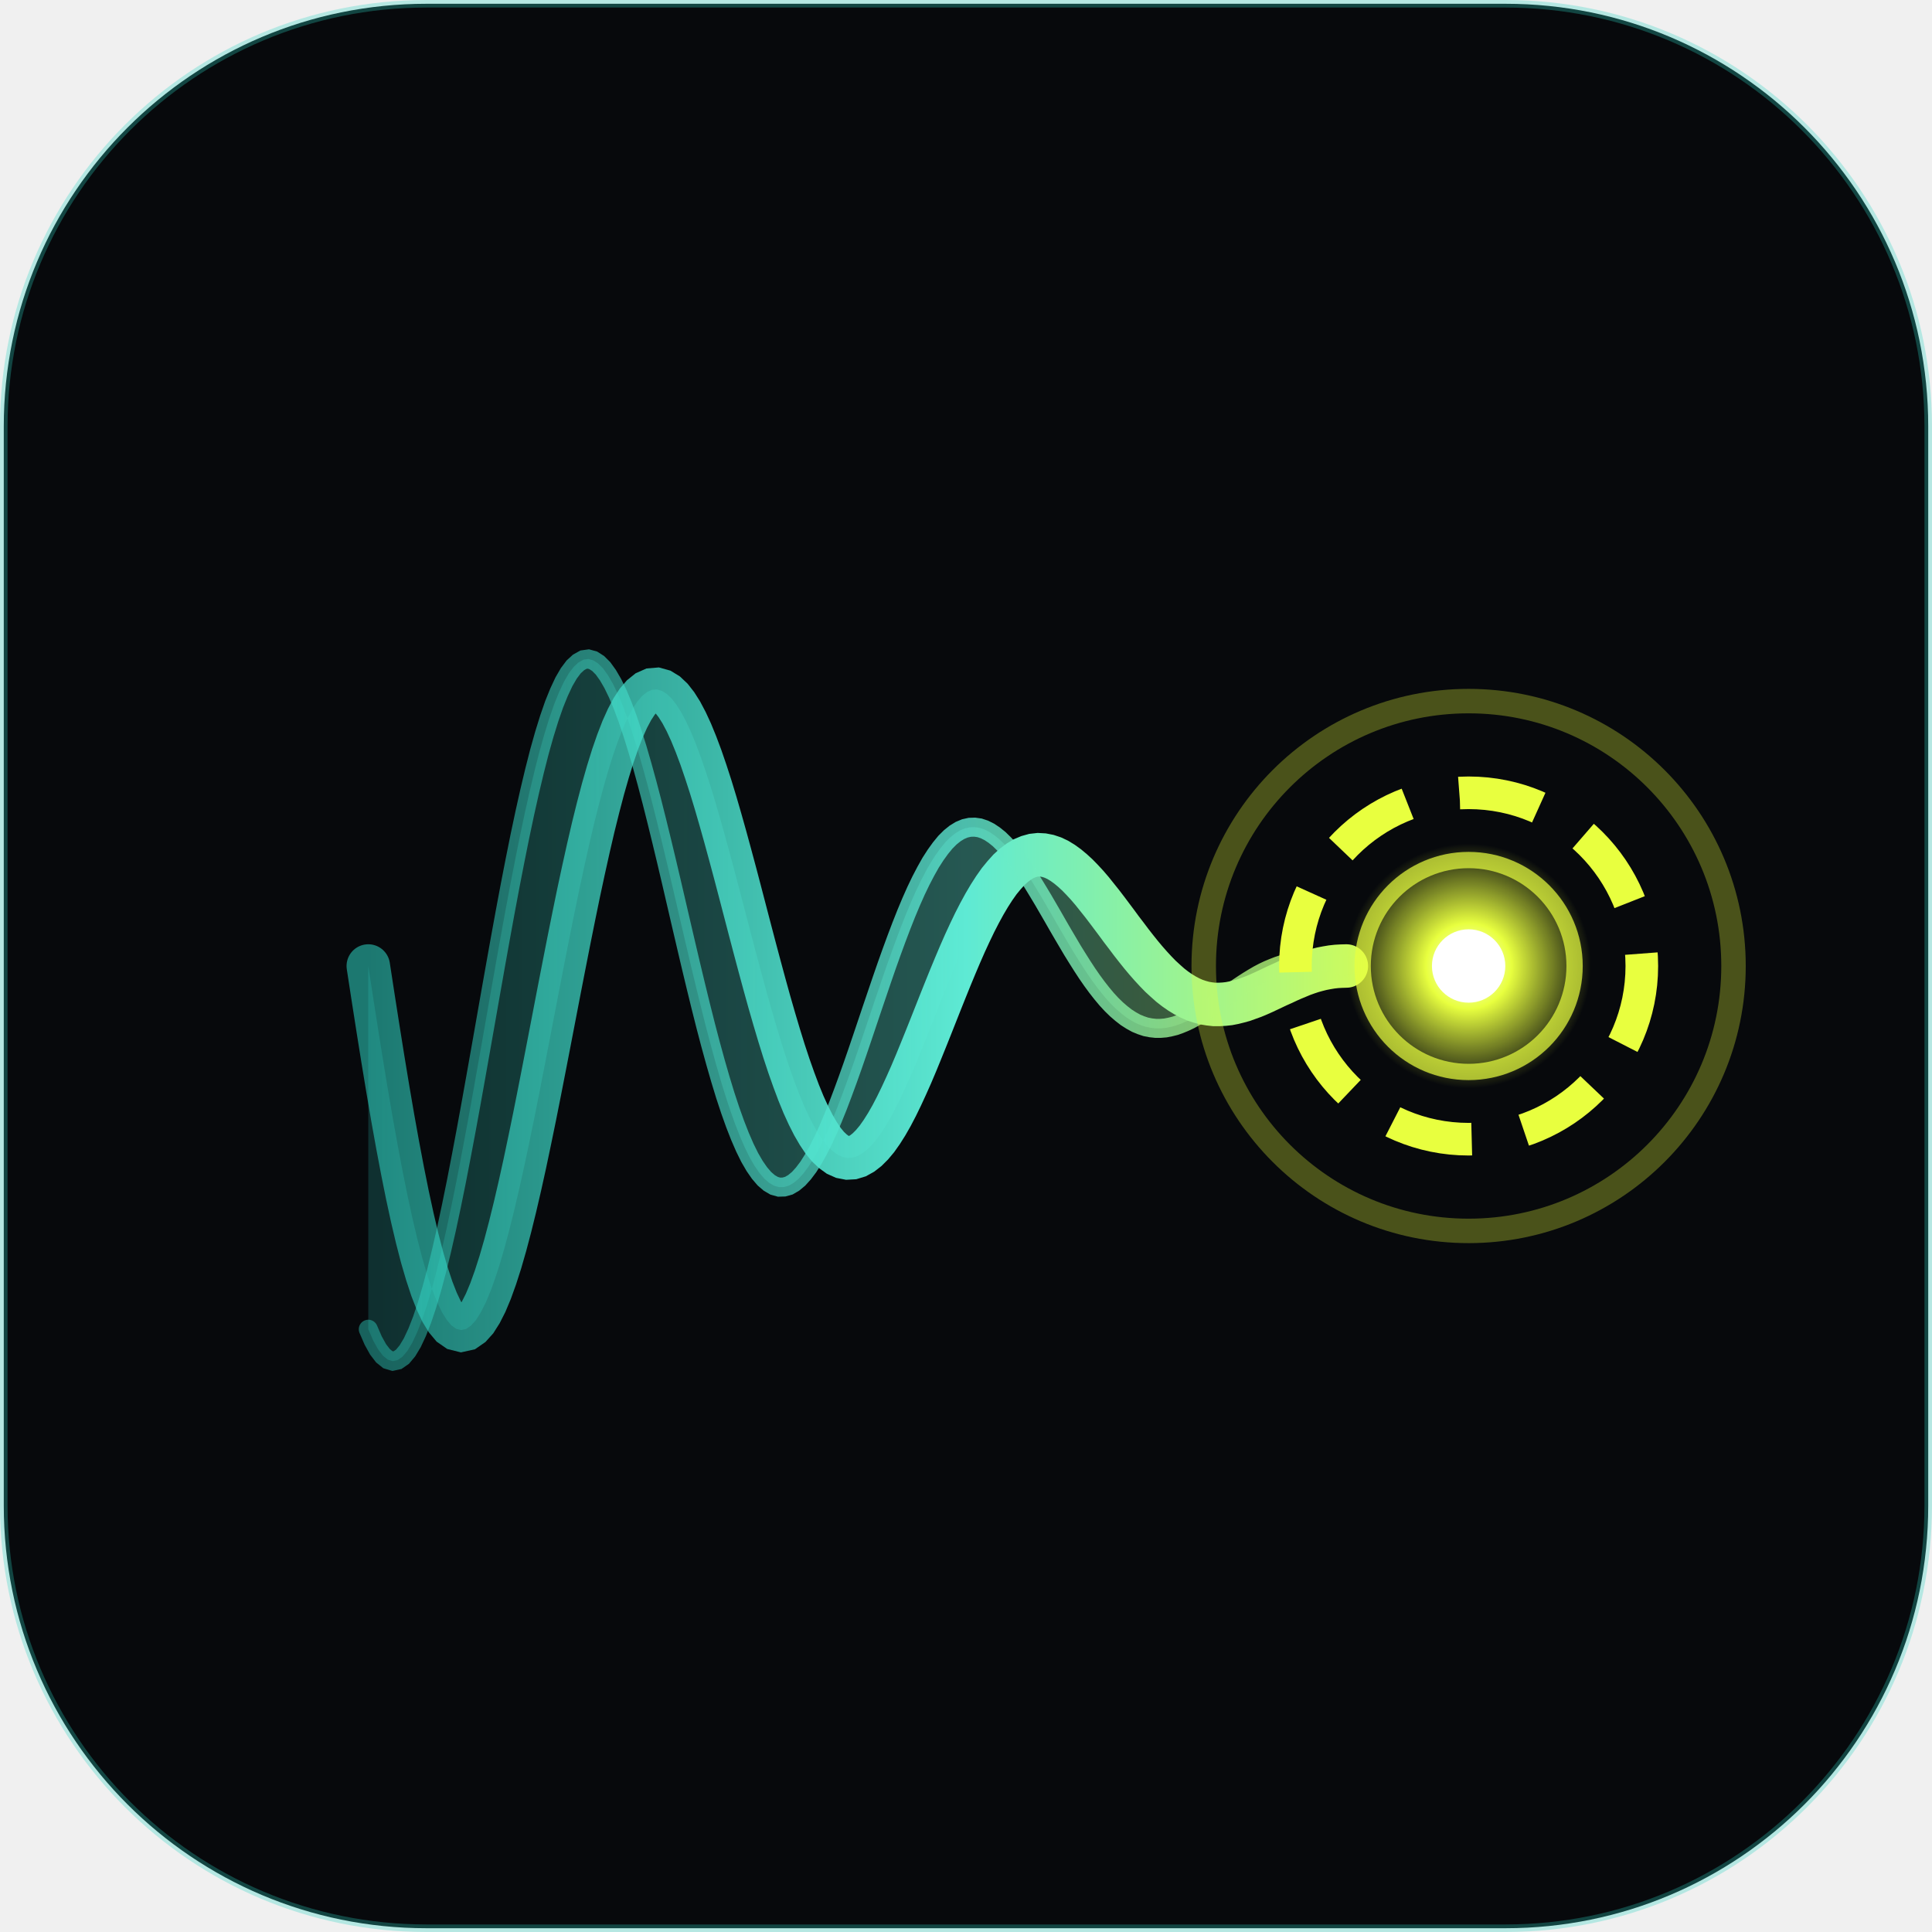
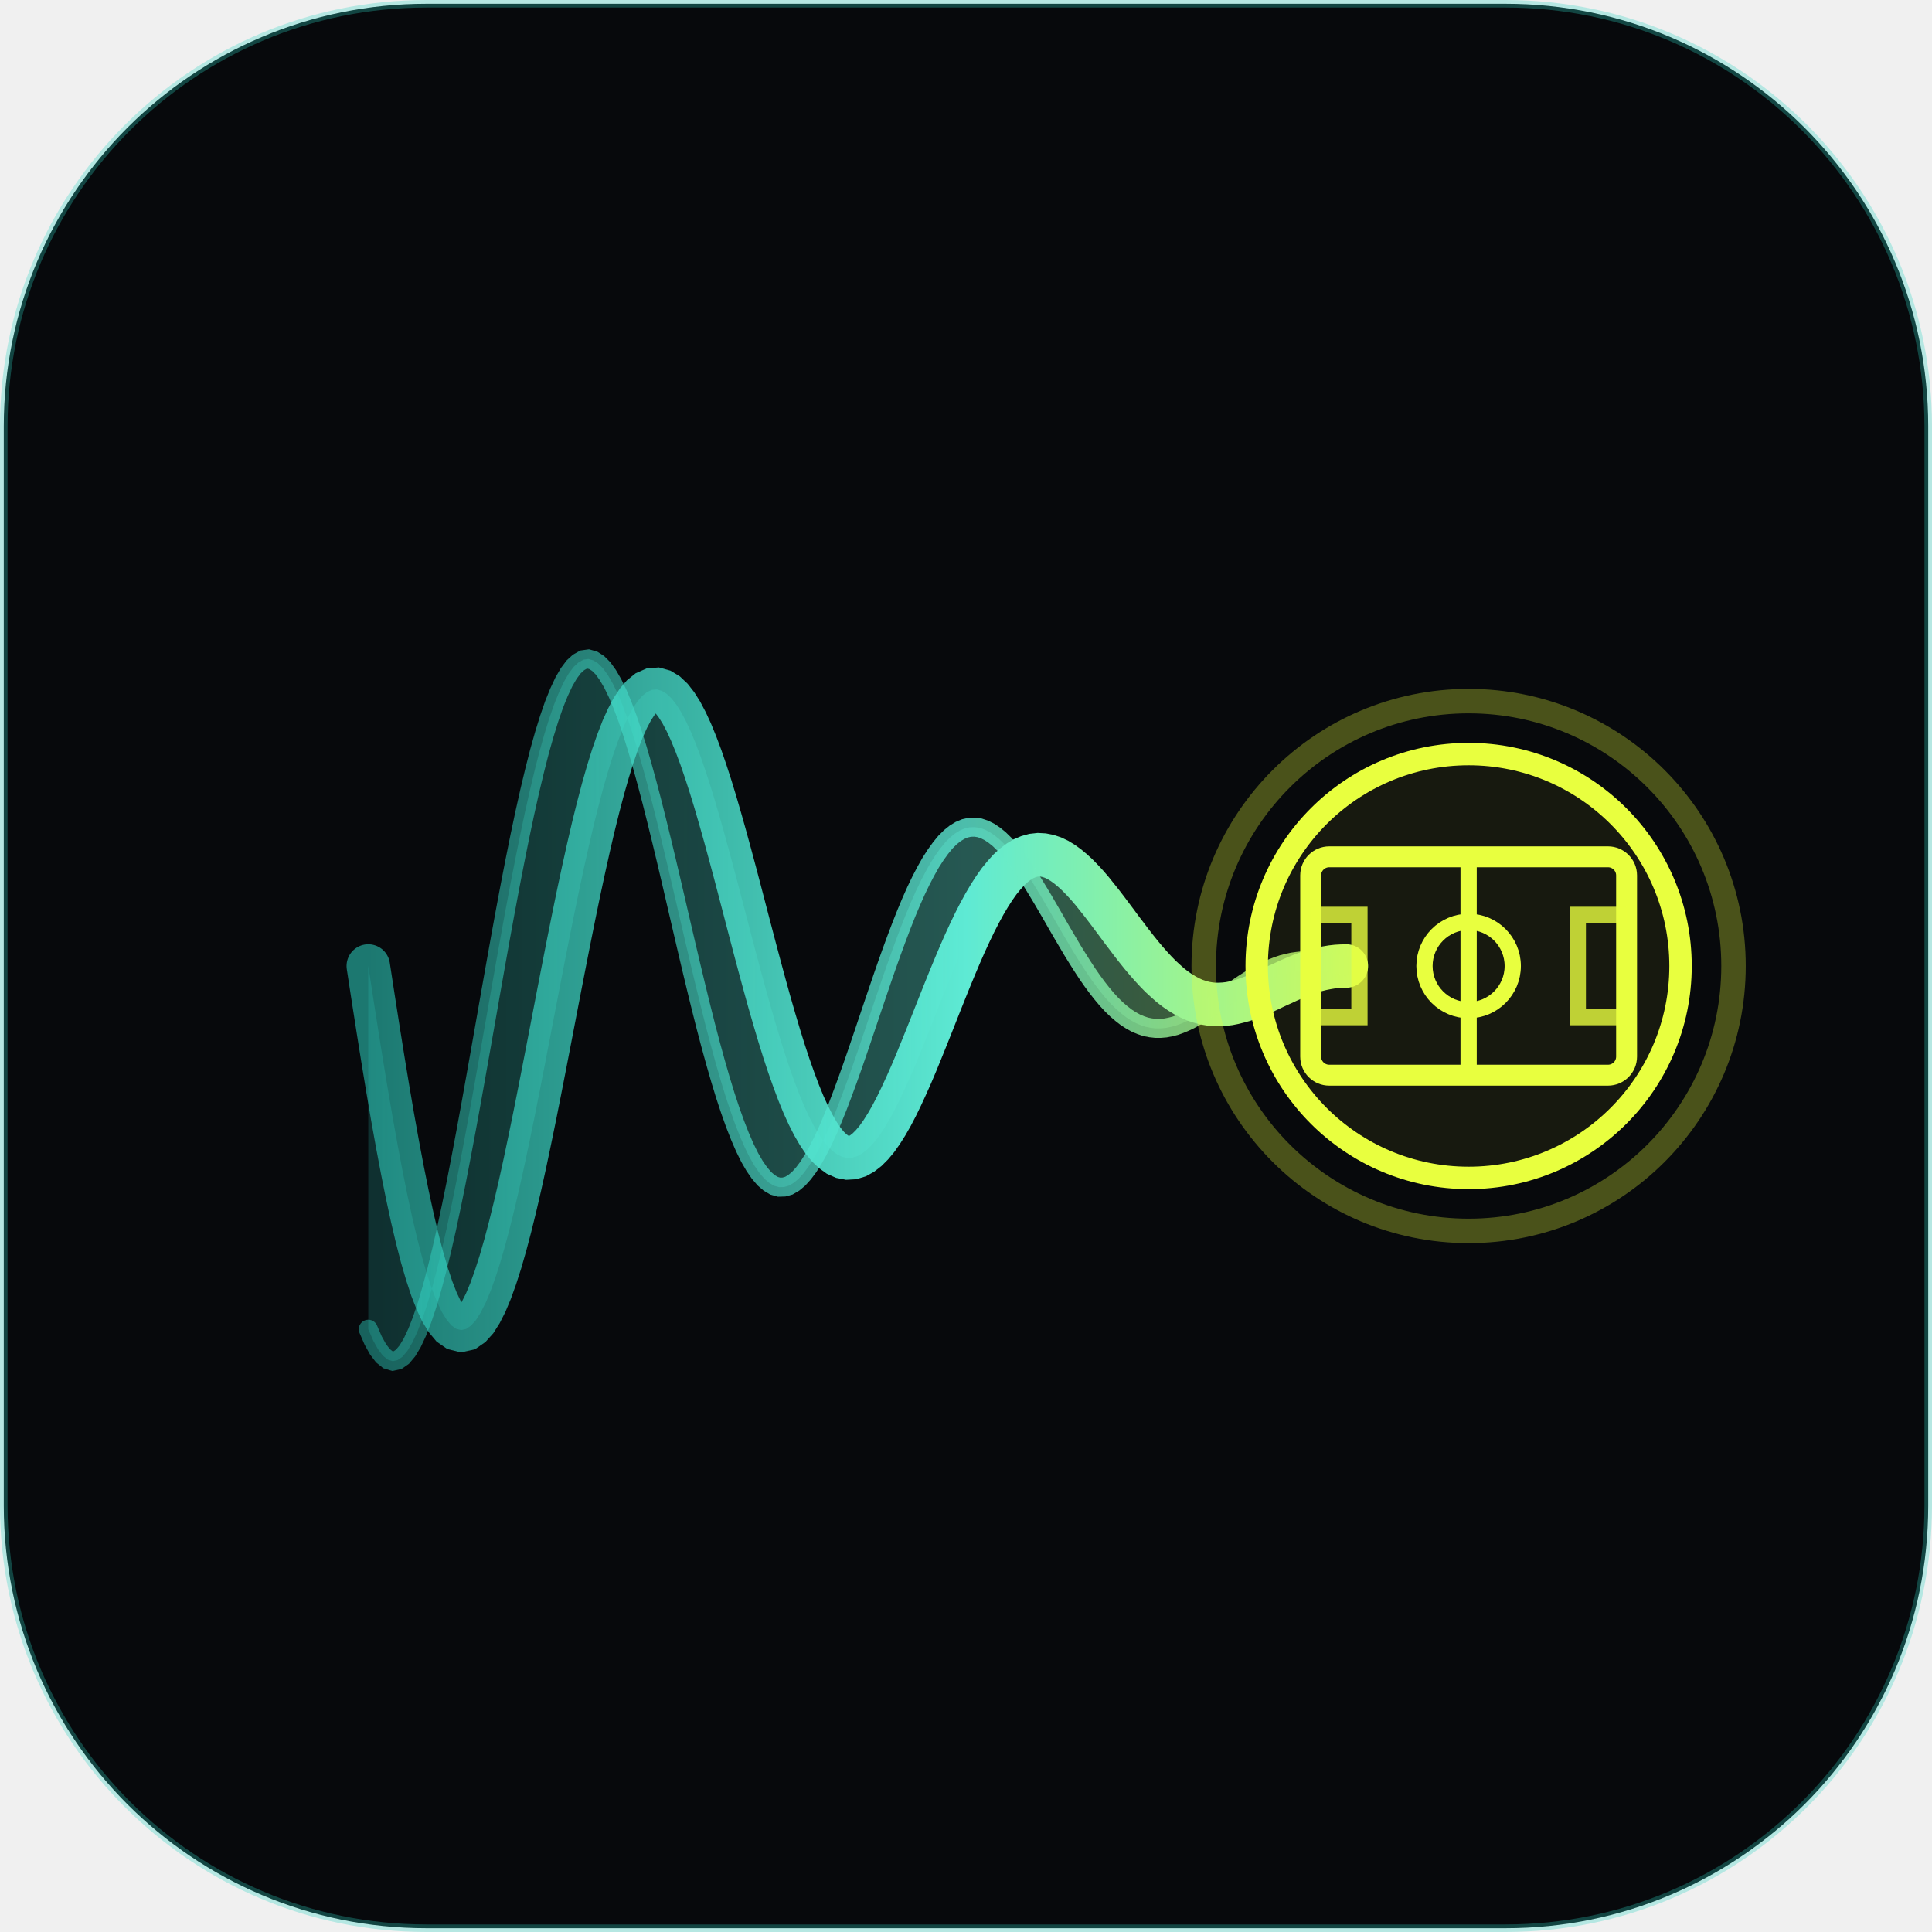
<svg xmlns="http://www.w3.org/2000/svg" viewBox="0 0 512 512" width="512" height="512">
  <defs>
    <filter id="glow" x="-50%" y="-50%" width="200%" height="200%">
      <feGaussianBlur stdDeviation="2.6" result="b" />
      <feMerge>
        <feMergeNode in="b" />
        <feMergeNode in="SourceGraphic" />
      </feMerge>
    </filter>
  </defs>
  <rect x="1" y="1" width="510" height="510" rx="112" fill="#07090C" stroke="#2ED3C3" stroke-opacity="0.3" stroke-width="2" />
  <g transform="translate(76 76) scale(3.6)">
    <defs>
      <linearGradient id="gkd" x1="6" y1="0" x2="86" y2="0" gradientUnits="userSpaceOnUse">
        <stop offset="0" stop-color="#2ED3C3" stop-opacity="0.55" />
        <stop offset="0.55" stop-color="#5EEAD4" />
        <stop offset="1" stop-color="#E8FF3F" />
      </linearGradient>
    </defs>
    <path d="M6.00 50.00 L6.36 52.34 L6.72 54.64 L7.08 56.89 L7.44 59.07 L7.80 61.17 L8.16 63.17 L8.52 65.07 L8.88 66.86 L9.24 68.52 L9.60 70.05 L9.96 71.44 L10.32 72.67 L10.68 73.76 L11.04 74.68 L11.40 75.44 L11.76 76.03 L12.12 76.46 L12.48 76.71 L12.84 76.80 L13.20 76.72 L13.56 76.47 L13.92 76.07 L14.28 75.50 L14.64 74.79 L15.00 73.93 L15.36 72.93 L15.72 71.81 L16.08 70.56 L16.44 69.20 L16.80 67.74 L17.16 66.19 L17.52 64.56 L17.88 62.85 L18.24 61.10 L18.60 59.29 L18.96 57.45 L19.32 55.59 L19.68 53.72 L20.04 51.85 L20.40 50.00 L20.76 48.17 L21.12 46.38 L21.48 44.63 L21.84 42.95 L22.20 41.33 L22.56 39.78 L22.92 38.33 L23.28 36.96 L23.64 35.70 L24.00 34.54 L24.36 33.50 L24.72 32.57 L25.08 31.77 L25.44 31.09 L25.80 30.54 L26.16 30.12 L26.52 29.83 L26.88 29.67 L27.24 29.64 L27.60 29.74 L27.96 29.96 L28.32 30.30 L28.68 30.76 L29.04 31.33 L29.40 32.01 L29.76 32.79 L30.12 33.67 L30.48 34.63 L30.84 35.68 L31.20 36.79 L31.56 37.97 L31.92 39.21 L32.28 40.49 L32.64 41.81 L33.00 43.15 L33.36 44.52 L33.72 45.90 L34.08 47.28 L34.44 48.65 L34.80 50.00 L35.16 51.33 L35.52 52.63 L35.88 53.88 L36.24 55.09 L36.60 56.25 L36.96 57.34 L37.32 58.36 L37.68 59.32 L38.04 60.20 L38.40 60.99 L38.76 61.70 L39.12 62.32 L39.48 62.86 L39.84 63.30 L40.20 63.64 L40.56 63.90 L40.92 64.06 L41.28 64.13 L41.64 64.11 L42.00 64.00 L42.36 63.80 L42.72 63.52 L43.08 63.16 L43.44 62.73 L43.80 62.22 L44.16 61.65 L44.52 61.02 L44.88 60.33 L45.24 59.59 L45.60 58.81 L45.96 58.00 L46.32 57.15 L46.68 56.27 L47.04 55.38 L47.40 54.48 L47.76 53.57 L48.12 52.66 L48.48 51.76 L48.84 50.87 L49.20 50.00 L49.56 49.15 L49.92 48.33 L50.28 47.55 L50.64 46.80 L51.00 46.10 L51.36 45.44 L51.72 44.83 L52.08 44.27 L52.44 43.76 L52.80 43.32 L53.16 42.92 L53.52 42.59 L53.88 42.32 L54.24 42.10 L54.60 41.95 L54.96 41.85 L55.32 41.81 L55.68 41.83 L56.04 41.90 L56.40 42.02 L56.76 42.19 L57.12 42.41 L57.48 42.67 L57.84 42.97 L58.20 43.30 L58.56 43.67 L58.92 44.06 L59.28 44.48 L59.64 44.93 L60.00 45.38 L60.36 45.85 L60.72 46.33 L61.08 46.81 L61.44 47.30 L61.80 47.77 L62.16 48.25 L62.52 48.71 L62.88 49.16 L63.24 49.59 L63.60 50.00 L63.96 50.39 L64.32 50.76 L64.68 51.09 L65.04 51.41 L65.40 51.69 L65.76 51.94 L66.12 52.16 L66.48 52.35 L66.84 52.51 L67.20 52.63 L67.56 52.73 L67.92 52.79 L68.28 52.83 L68.64 52.83 L69.00 52.81 L69.36 52.77 L69.72 52.70 L70.08 52.61 L70.44 52.51 L70.80 52.38 L71.16 52.25 L71.52 52.10 L71.88 51.94 L72.24 51.77 L72.60 51.60 L72.96 51.43 L73.32 51.27 L73.68 51.10 L74.04 50.94 L74.40 50.79 L74.76 50.64 L75.12 50.51 L75.48 50.39 L75.84 50.29 L76.20 50.20 L76.56 50.13 L76.92 50.07 L77.28 50.03 L77.64 50.01 L78.00 50.00 L78.00 50.00 L77.64 49.92 L77.28 49.85 L76.92 49.78 L76.56 49.71 L76.20 49.66 L75.84 49.63 L75.48 49.61 L75.12 49.60 L74.76 49.62 L74.40 49.66 L74.04 49.71 L73.68 49.79 L73.32 49.88 L72.96 50.00 L72.60 50.14 L72.24 50.29 L71.88 50.46 L71.52 50.65 L71.16 50.86 L70.80 51.08 L70.44 51.31 L70.08 51.55 L69.72 51.80 L69.36 52.06 L69.00 52.32 L68.64 52.57 L68.28 52.83 L67.92 53.07 L67.56 53.31 L67.20 53.54 L66.84 53.75 L66.48 53.95 L66.12 54.12 L65.76 54.27 L65.40 54.40 L65.04 54.49 L64.68 54.56 L64.32 54.59 L63.96 54.59 L63.60 54.55 L63.24 54.48 L62.88 54.36 L62.52 54.21 L62.16 54.01 L61.80 53.78 L61.44 53.50 L61.08 53.19 L60.72 52.84 L60.36 52.45 L60.00 52.02 L59.64 51.56 L59.28 51.07 L58.92 50.55 L58.56 50.00 L58.20 49.43 L57.84 48.85 L57.48 48.24 L57.12 47.63 L56.76 47.01 L56.40 46.38 L56.04 45.76 L55.68 45.14 L55.32 44.54 L54.96 43.95 L54.60 43.38 L54.24 42.83 L53.88 42.32 L53.52 41.84 L53.16 41.40 L52.80 41.01 L52.44 40.66 L52.08 40.37 L51.72 40.13 L51.36 39.95 L51.00 39.83 L50.64 39.78 L50.28 39.79 L49.92 39.87 L49.56 40.02 L49.20 40.24 L48.84 40.53 L48.48 40.89 L48.12 41.33 L47.76 41.83 L47.40 42.39 L47.04 43.03 L46.68 43.72 L46.32 44.47 L45.96 45.28 L45.60 46.14 L45.24 47.05 L44.88 48.00 L44.52 48.98 L44.16 49.99 L43.80 51.03 L43.44 52.09 L43.08 53.15 L42.72 54.22 L42.36 55.29 L42.00 56.35 L41.64 57.39 L41.28 58.40 L40.92 59.38 L40.56 60.33 L40.20 61.22 L39.84 62.07 L39.48 62.85 L39.12 63.57 L38.76 64.21 L38.40 64.78 L38.04 65.26 L37.68 65.66 L37.32 65.96 L36.96 66.17 L36.60 66.27 L36.24 66.28 L35.88 66.18 L35.52 65.97 L35.16 65.66 L34.80 65.24 L34.44 64.72 L34.08 64.10 L33.72 63.37 L33.36 62.54 L33.00 61.62 L32.64 60.61 L32.28 59.52 L31.92 58.34 L31.56 57.09 L31.20 55.78 L30.84 54.41 L30.48 52.98 L30.12 51.51 L29.76 50.01 L29.40 48.48 L29.04 46.94 L28.68 45.39 L28.32 43.84 L27.96 42.31 L27.60 40.81 L27.24 39.34 L26.88 37.91 L26.52 36.54 L26.16 35.23 L25.80 33.99 L25.44 32.84 L25.08 31.77 L24.72 30.81 L24.36 29.95 L24.00 29.21 L23.64 28.59 L23.28 28.09 L22.92 27.73 L22.56 27.50 L22.20 27.40 L21.84 27.45 L21.48 27.65 L21.12 27.98 L20.76 28.46 L20.40 29.08 L20.04 29.85 L19.68 30.74 L19.32 31.78 L18.96 32.94 L18.60 34.22 L18.24 35.63 L17.88 37.14 L17.52 38.75 L17.16 40.45 L16.80 42.24 L16.44 44.09 L16.08 46.01 L15.72 47.98 L15.36 49.99 L15.00 52.02 L14.64 54.07 L14.28 56.11 L13.92 58.14 L13.56 60.15 L13.20 62.12 L12.84 64.03 L12.48 65.89 L12.12 67.66 L11.76 69.35 L11.40 70.93 L11.04 72.40 L10.68 73.75 L10.32 74.97 L9.96 76.04 L9.60 76.96 L9.24 77.73 L8.88 78.33 L8.52 78.76 L8.16 79.01 L7.80 79.09 L7.44 78.98 L7.08 78.69 L6.72 78.22 L6.36 77.57 L6.00 76.74 Z" fill="url(#gkd)" fill-opacity="0.35" />
    <path d="M6.00 50.00 L6.36 52.34 L6.72 54.64 L7.08 56.89 L7.44 59.07 L7.80 61.17 L8.16 63.17 L8.52 65.07 L8.88 66.86 L9.24 68.52 L9.60 70.05 L9.96 71.44 L10.32 72.67 L10.68 73.76 L11.04 74.68 L11.40 75.44 L11.76 76.03 L12.12 76.46 L12.48 76.71 L12.84 76.80 L13.20 76.72 L13.56 76.47 L13.92 76.07 L14.28 75.50 L14.64 74.79 L15.00 73.93 L15.36 72.93 L15.72 71.81 L16.08 70.56 L16.44 69.20 L16.80 67.74 L17.16 66.19 L17.52 64.56 L17.88 62.85 L18.24 61.10 L18.60 59.29 L18.96 57.45 L19.32 55.59 L19.68 53.72 L20.04 51.85 L20.40 50.00 L20.76 48.17 L21.12 46.38 L21.48 44.63 L21.84 42.95 L22.20 41.33 L22.56 39.78 L22.92 38.33 L23.28 36.96 L23.64 35.70 L24.00 34.54 L24.36 33.50 L24.72 32.57 L25.08 31.77 L25.44 31.09 L25.80 30.54 L26.16 30.12 L26.52 29.83 L26.88 29.67 L27.24 29.64 L27.60 29.74 L27.96 29.96 L28.32 30.30 L28.68 30.76 L29.04 31.33 L29.40 32.01 L29.76 32.79 L30.12 33.67 L30.48 34.63 L30.84 35.68 L31.20 36.79 L31.56 37.97 L31.92 39.21 L32.28 40.49 L32.64 41.81 L33.00 43.15 L33.36 44.52 L33.72 45.90 L34.08 47.28 L34.44 48.65 L34.80 50.00 L35.16 51.33 L35.52 52.63 L35.88 53.88 L36.24 55.09 L36.60 56.25 L36.96 57.34 L37.32 58.36 L37.68 59.32 L38.04 60.20 L38.40 60.99 L38.76 61.70 L39.12 62.32 L39.48 62.86 L39.84 63.30 L40.20 63.64 L40.56 63.90 L40.92 64.06 L41.28 64.13 L41.64 64.11 L42.00 64.00 L42.36 63.80 L42.72 63.52 L43.08 63.16 L43.44 62.73 L43.80 62.22 L44.16 61.65 L44.52 61.02 L44.88 60.33 L45.24 59.59 L45.60 58.81 L45.96 58.00 L46.32 57.15 L46.68 56.27 L47.04 55.38 L47.40 54.48 L47.76 53.57 L48.12 52.66 L48.48 51.76 L48.84 50.87 L49.20 50.00 L49.56 49.15 L49.92 48.33 L50.28 47.55 L50.64 46.80 L51.00 46.10 L51.36 45.44 L51.72 44.83 L52.08 44.27 L52.44 43.76 L52.80 43.32 L53.16 42.92 L53.52 42.59 L53.88 42.32 L54.24 42.10 L54.60 41.95 L54.96 41.85 L55.32 41.81 L55.68 41.83 L56.04 41.90 L56.40 42.02 L56.76 42.19 L57.12 42.41 L57.48 42.67 L57.84 42.97 L58.20 43.30 L58.56 43.67 L58.92 44.06 L59.28 44.48 L59.64 44.93 L60.00 45.38 L60.36 45.85 L60.72 46.33 L61.08 46.81 L61.44 47.30 L61.80 47.77 L62.16 48.25 L62.52 48.71 L62.88 49.16 L63.24 49.59 L63.60 50.00 L63.96 50.39 L64.32 50.76 L64.68 51.09 L65.04 51.41 L65.40 51.69 L65.76 51.94 L66.12 52.16 L66.48 52.35 L66.84 52.51 L67.20 52.63 L67.56 52.73 L67.92 52.79 L68.28 52.83 L68.64 52.83 L69.00 52.81 L69.36 52.77 L69.72 52.70 L70.08 52.61 L70.44 52.51 L70.80 52.38 L71.16 52.25 L71.52 52.10 L71.88 51.94 L72.24 51.77 L72.60 51.60 L72.96 51.43 L73.32 51.27 L73.68 51.10 L74.04 50.94 L74.40 50.79 L74.76 50.64 L75.12 50.51 L75.48 50.39 L75.84 50.29 L76.20 50.20 L76.56 50.13 L76.92 50.07 L77.28 50.03 L77.64 50.01 L78.00 50.00" fill="none" stroke="url(#gkd)" stroke-width="3.2" stroke-linecap="round" />
    <path d="M6.00 76.74 L6.36 77.57 L6.72 78.22 L7.08 78.69 L7.44 78.98 L7.80 79.09 L8.16 79.01 L8.52 78.76 L8.88 78.33 L9.24 77.73 L9.60 76.96 L9.96 76.04 L10.32 74.97 L10.68 73.75 L11.04 72.40 L11.40 70.93 L11.76 69.35 L12.12 67.66 L12.48 65.89 L12.84 64.03 L13.20 62.12 L13.56 60.15 L13.92 58.14 L14.28 56.11 L14.64 54.07 L15.00 52.02 L15.36 49.99 L15.72 47.98 L16.08 46.01 L16.44 44.09 L16.80 42.24 L17.16 40.45 L17.52 38.75 L17.88 37.14 L18.24 35.63 L18.60 34.22 L18.96 32.94 L19.32 31.78 L19.68 30.74 L20.04 29.85 L20.40 29.08 L20.76 28.46 L21.12 27.98 L21.48 27.65 L21.84 27.45 L22.20 27.40 L22.56 27.50 L22.92 27.73 L23.28 28.09 L23.64 28.59 L24.00 29.21 L24.36 29.95 L24.72 30.81 L25.08 31.77 L25.44 32.84 L25.80 33.99 L26.16 35.23 L26.52 36.54 L26.88 37.91 L27.24 39.34 L27.60 40.81 L27.96 42.31 L28.32 43.84 L28.68 45.39 L29.04 46.94 L29.40 48.48 L29.76 50.01 L30.12 51.51 L30.48 52.98 L30.84 54.41 L31.20 55.78 L31.56 57.09 L31.92 58.34 L32.28 59.52 L32.64 60.61 L33.00 61.62 L33.36 62.54 L33.72 63.37 L34.08 64.10 L34.44 64.72 L34.80 65.24 L35.16 65.66 L35.52 65.97 L35.88 66.18 L36.24 66.28 L36.60 66.27 L36.96 66.17 L37.32 65.96 L37.68 65.66 L38.04 65.26 L38.40 64.78 L38.76 64.21 L39.12 63.57 L39.48 62.85 L39.84 62.07 L40.20 61.22 L40.56 60.33 L40.92 59.38 L41.28 58.40 L41.64 57.39 L42.00 56.35 L42.36 55.29 L42.72 54.22 L43.08 53.15 L43.44 52.09 L43.80 51.03 L44.16 49.99 L44.52 48.98 L44.88 48.00 L45.24 47.05 L45.60 46.14 L45.96 45.28 L46.32 44.47 L46.68 43.72 L47.04 43.03 L47.40 42.39 L47.76 41.83 L48.12 41.33 L48.48 40.89 L48.84 40.53 L49.20 40.24 L49.56 40.02 L49.92 39.87 L50.28 39.79 L50.64 39.78 L51.00 39.83 L51.36 39.95 L51.72 40.13 L52.08 40.37 L52.44 40.66 L52.80 41.01 L53.16 41.40 L53.52 41.84 L53.88 42.32 L54.24 42.83 L54.60 43.38 L54.96 43.95 L55.32 44.54 L55.68 45.14 L56.04 45.76 L56.40 46.38 L56.76 47.01 L57.12 47.63 L57.48 48.24 L57.84 48.85 L58.20 49.43 L58.56 50.00 L58.92 50.55 L59.28 51.07 L59.64 51.56 L60.00 52.02 L60.36 52.45 L60.72 52.84 L61.08 53.19 L61.44 53.50 L61.80 53.78 L62.16 54.01 L62.52 54.21 L62.88 54.36 L63.24 54.48 L63.60 54.55 L63.96 54.59 L64.32 54.59 L64.68 54.56 L65.04 54.49 L65.40 54.40 L65.76 54.27 L66.12 54.12 L66.48 53.95 L66.84 53.75 L67.20 53.54 L67.56 53.31 L67.92 53.07 L68.28 52.83 L68.64 52.57 L69.00 52.32 L69.36 52.06 L69.72 51.80 L70.08 51.55 L70.44 51.31 L70.80 51.08 L71.16 50.86 L71.52 50.65 L71.88 50.46 L72.24 50.29 L72.60 50.14 L72.96 50.00 L73.32 49.88 L73.68 49.79 L74.04 49.71 L74.40 49.66 L74.76 49.62 L75.12 49.60 L75.48 49.61 L75.84 49.63 L76.20 49.66 L76.56 49.71 L76.92 49.78 L77.28 49.85 L77.64 49.92 L78.00 50.00" fill="none" stroke="url(#gkd)" stroke-width="1.4" stroke-opacity="0.8" stroke-linecap="round" />
    <g class="bigball" transform="translate(87 50) scale(1.5) translate(-87 -50)">
      <defs>
        <radialGradient id="bbd">
          <stop offset="0" stop-color="#FFFFFF" />
          <stop offset="0.35" stop-color="#E8FF3F" />
          <stop offset="1" stop-color="#E8FF3F" stop-opacity="0" />
        </radialGradient>
      </defs>
      <circle cx="87" cy="50" r="13" fill="none" stroke="#E8FF3F" stroke-width="1.2" stroke-opacity="0.3">
-         <animate attributeName="r" values="8;15" dur="2.4s" repeatCount="indefinite" />
-         <animate attributeName="stroke-opacity" values="0.7;0" dur="2.4s" repeatCount="indefinite" />
+         <animate attributeName="r" values="9;15" dur="2.4s" repeatCount="indefinite" />
+         <animate attributeName="stroke-opacity" values="0.6;0" dur="2.4s" repeatCount="indefinite" />
      </circle>
-       <circle cx="87" cy="50" r="8.5" fill="none" stroke="#E8FF3F" stroke-width="1.6" stroke-dasharray="4 2.6">
-         <animateTransform attributeName="transform" type="rotate" from="0 87 50" to="360 87 50" dur="6s" repeatCount="indefinite" />
-       </circle>
-       <circle cx="87" cy="50" r="5.2" fill="none" stroke="#E8FF3F" stroke-width="0.8" stroke-opacity="0.7" />
-       <circle cx="87" cy="50" r="6" fill="url(#bbd)">
-         <animate attributeName="r" values="5;6.6;5" dur="2.4s" repeatCount="indefinite" />
-       </circle>
-       <circle cx="87" cy="50" r="1.8" fill="#fff" />
+       <circle cx="87" cy="50" r="10.4" fill="#E8FF3F" fill-opacity="0.07" stroke="#E8FF3F" stroke-width="1.1" />
+       <clipPath id="fcd">
+         <circle cx="87" cy="50" r="9.8" />
+       </clipPath>
+       <g clip-path="url(#fcd)">
+         <g transform="translate(87 50) scale(1.14) translate(-87 -50)">
+           <g fill="none" stroke="#E8FF3F" stroke-width="0.7">
+             <rect x="80.2" y="45.3" width="13.6" height="9.4" rx="0.8" stroke-width="0.9" />
+             <path d="M87 45.3V54.7" />
+             <circle cx="87" cy="50" r="1.9" />
+             <path d="M80.2 47.8H82.3V52.2H80.2M93.8 47.8H91.7V52.2H93.8" stroke-opacity="0.8" />
+           </g>
+           <defs>
+             <filter id="rgd" x="-100%" y="-100%" width="300%" height="300%">
+               <feGaussianBlur stdDeviation="0.9" />
+             </filter>
+           </defs>
+           <circle r="2.3" fill="#FF2D55" fill-opacity="0.85" filter="url(#rgd)">
+             <animateMotion dur="3.6s" repeatCount="indefinite" path="M82.5 50C84 46.5 86 53 88 48.2S91.5 52.5 92.6 50C91 53.5 88 47.5 86 52S83 47 82.5 50Z" />
+           </circle>
+           <circle r="1.25" fill="#FF2D55" stroke="#FF8FA3" stroke-width="0.3">
+             <animateMotion dur="3.6s" repeatCount="indefinite" path="M82.5 50C84 46.5 86 53 88 48.2S91.5 52.5 92.6 50C91 53.5 88 47.5 86 52S83 47 82.5 50Z" />
+           </circle>
+           <circle r="0.45" fill="#fff" fill-opacity="0.9">
+             <animateMotion dur="3.6s" repeatCount="indefinite" path="M82.5 50C84 46.5 86 53 88 48.2S91.5 52.5 92.6 50C91 53.5 88 47.5 86 52S83 47 82.5 50Z" />
+           </circle>
+         </g>
+       </g>
    </g>
  </g>
</svg>
